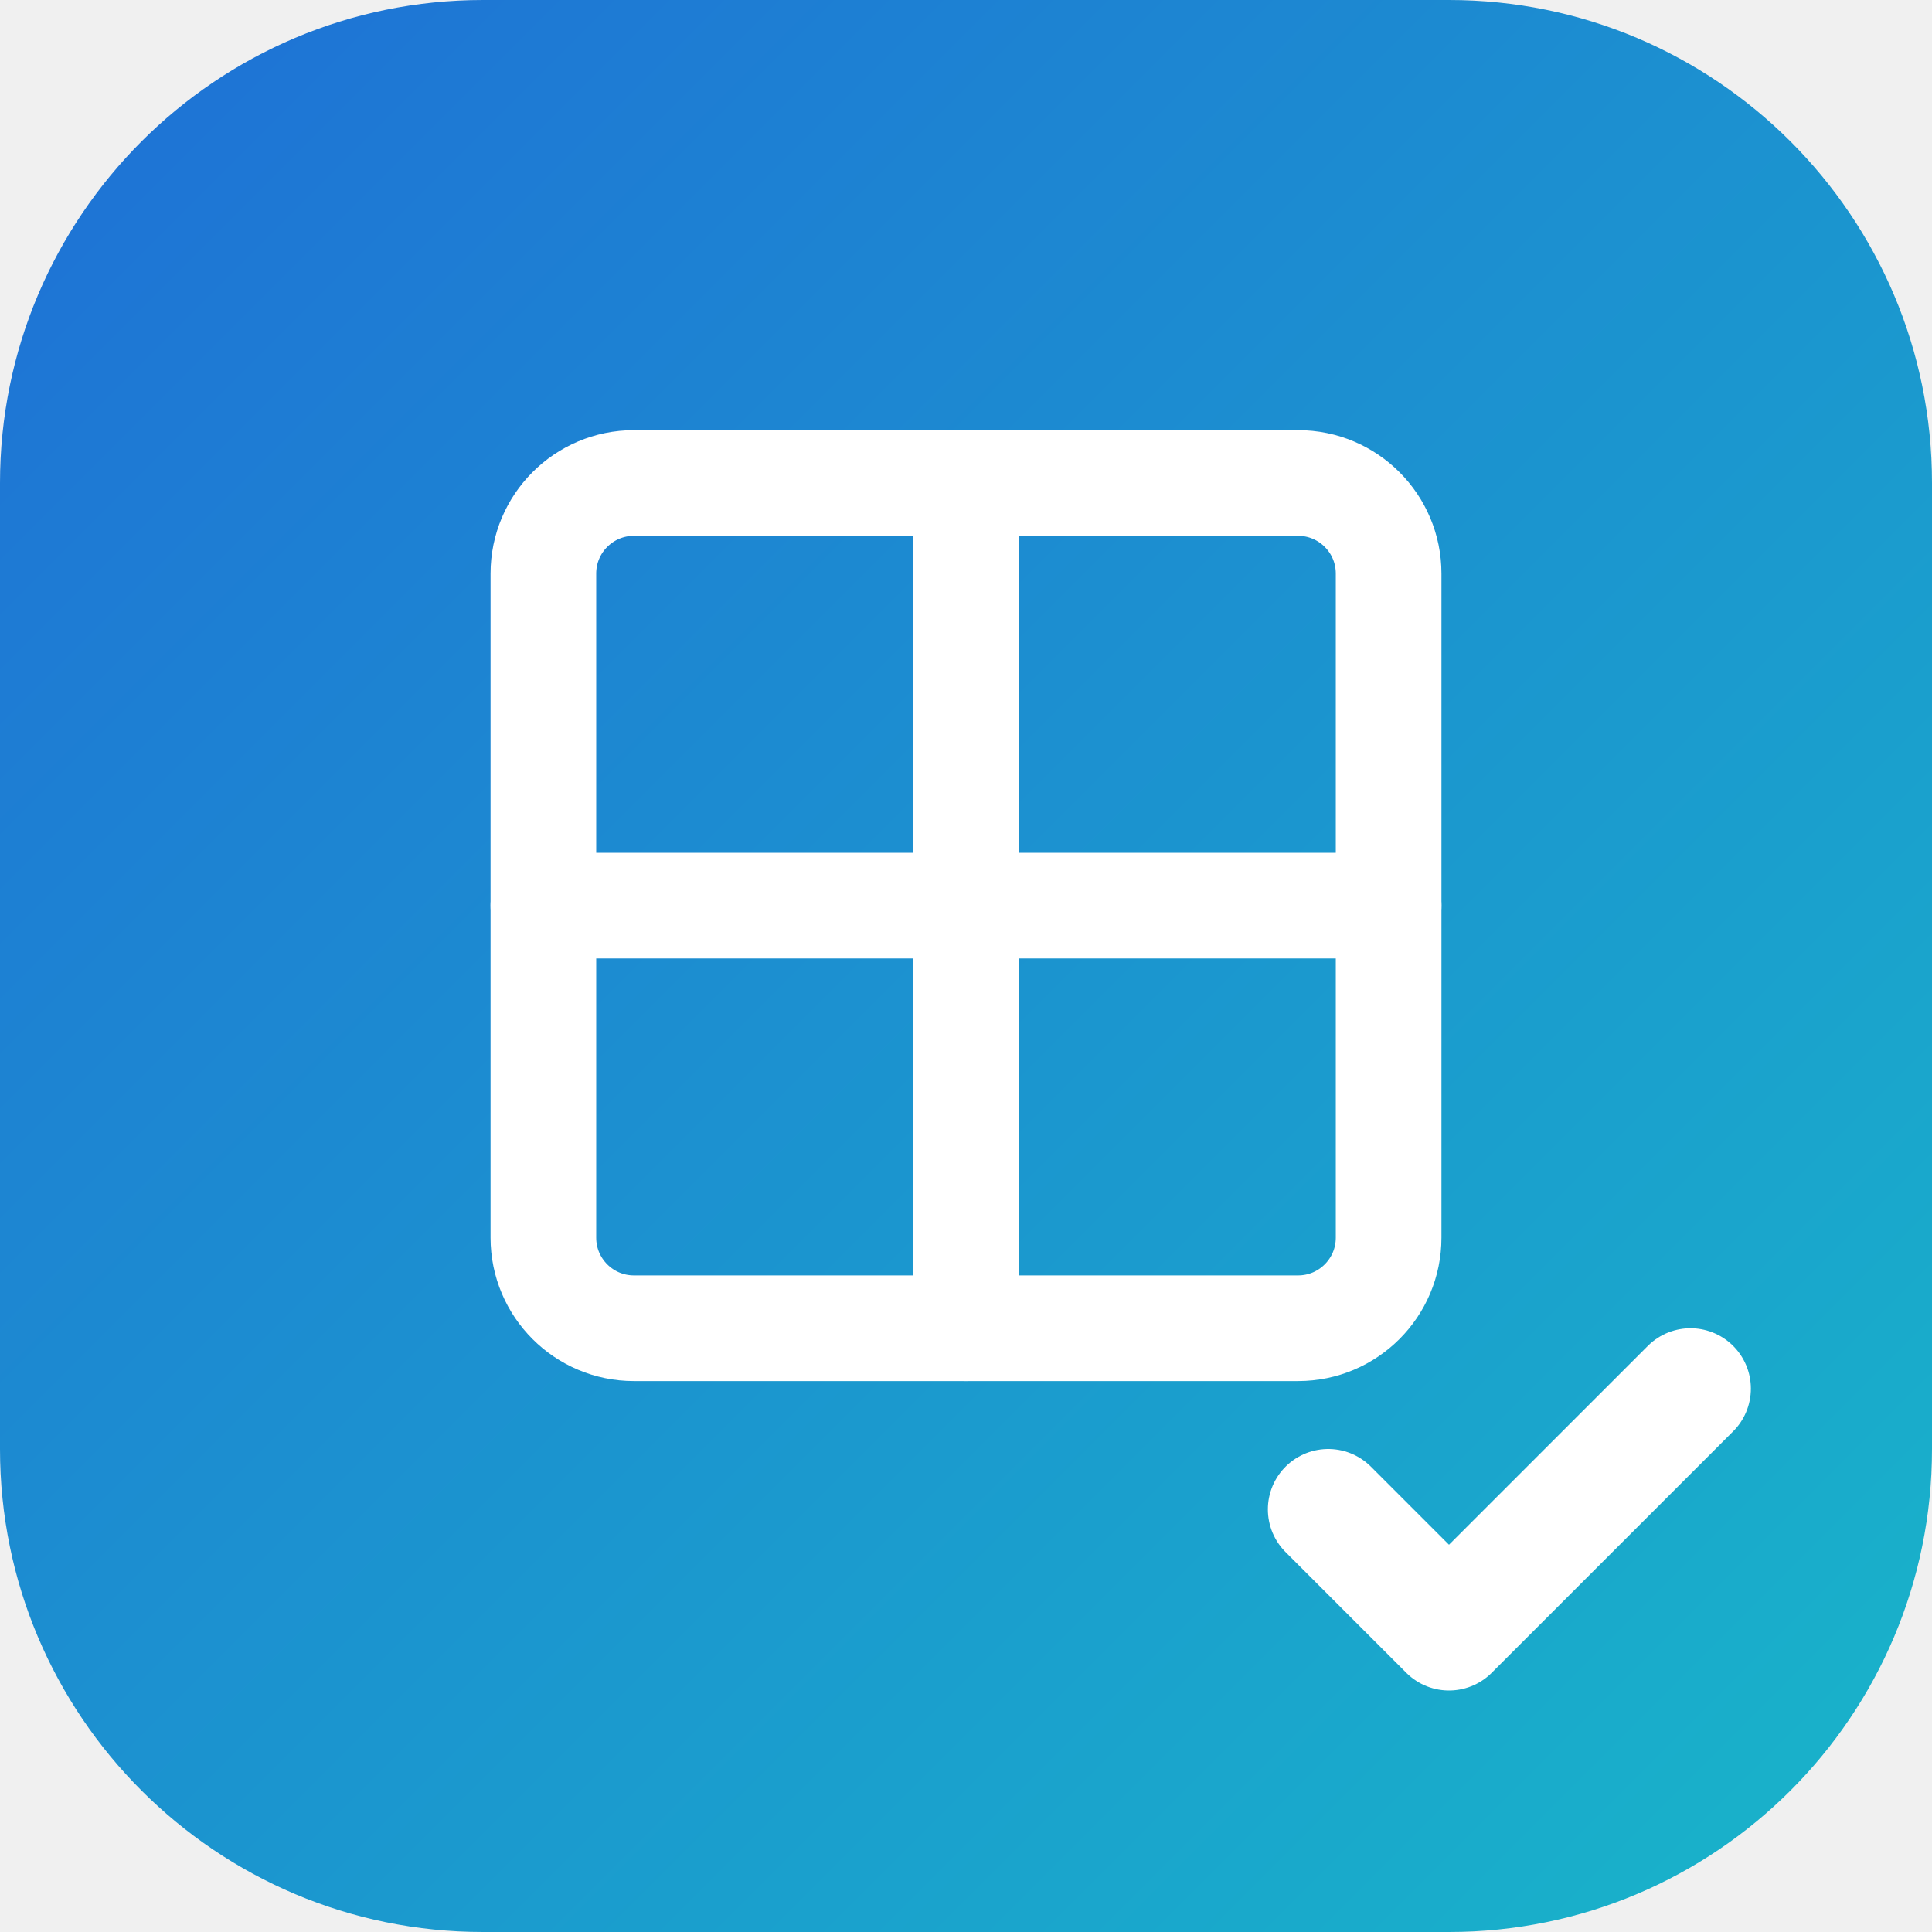
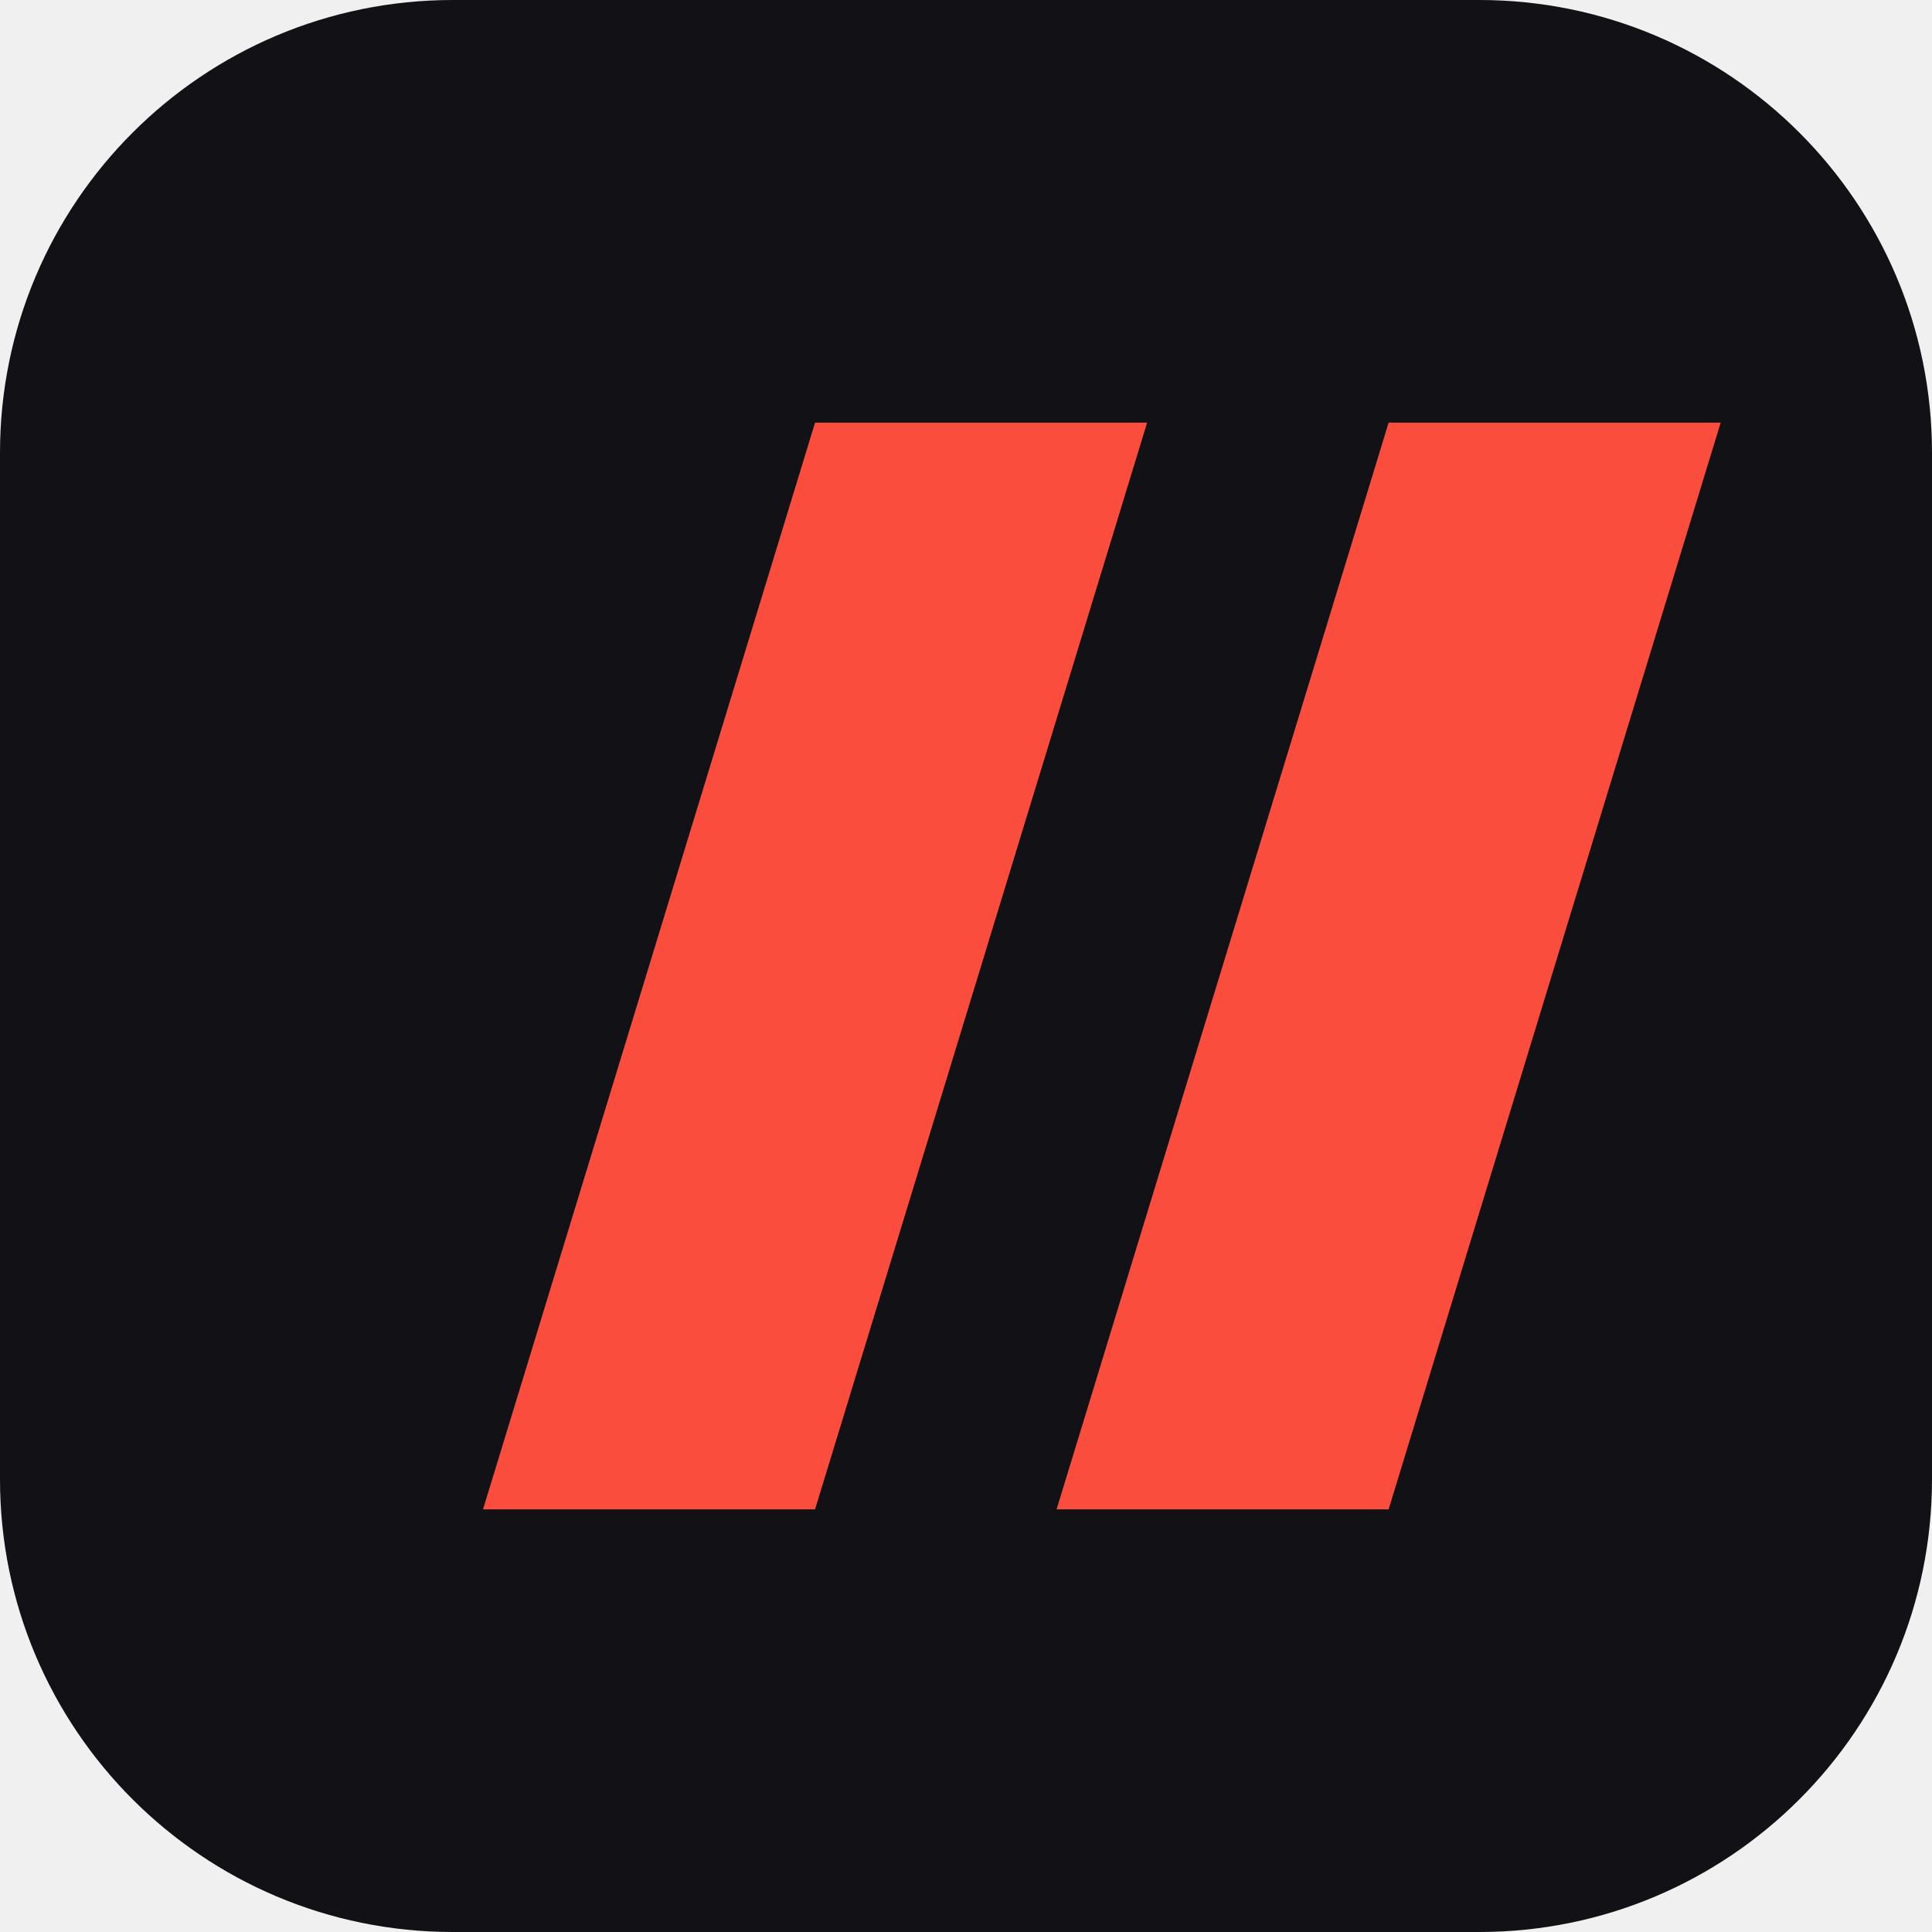
<svg xmlns="http://www.w3.org/2000/svg" viewBox="0 0 64 64">
-   <defs>
-     <linearGradient id="g" x1="0" y1="0" x2="1" y2="1">
-       <stop offset="0" stop-color="#1f6fd6" />
-       <stop offset="1" stop-color="#18b6c9" />
-     </linearGradient>
-   </defs>
-   <rect width="64" height="64" rx="16" fill="url(#g)" />
-   <g fill="none" stroke="#fff" stroke-width="3.5" stroke-linecap="round">
-     <rect x="18" y="16" width="28" height="28" rx="3" />
-     <path d="M32 16v28M18 30h28" />
+   <rect width="64" height="64" rx="15" fill="#111116" />
+   <g fill="#fb4d3d">
+     <path d="M27 14 H38 L27 50 H16 Z" />
+     <path d="M46 14 H57 L46 50 H35 Z" />
  </g>
-   <path d="M44 50l4 4 8-8" stroke="#fff" stroke-width="4" fill="none" stroke-linecap="round" stroke-linejoin="round" />
</svg>
